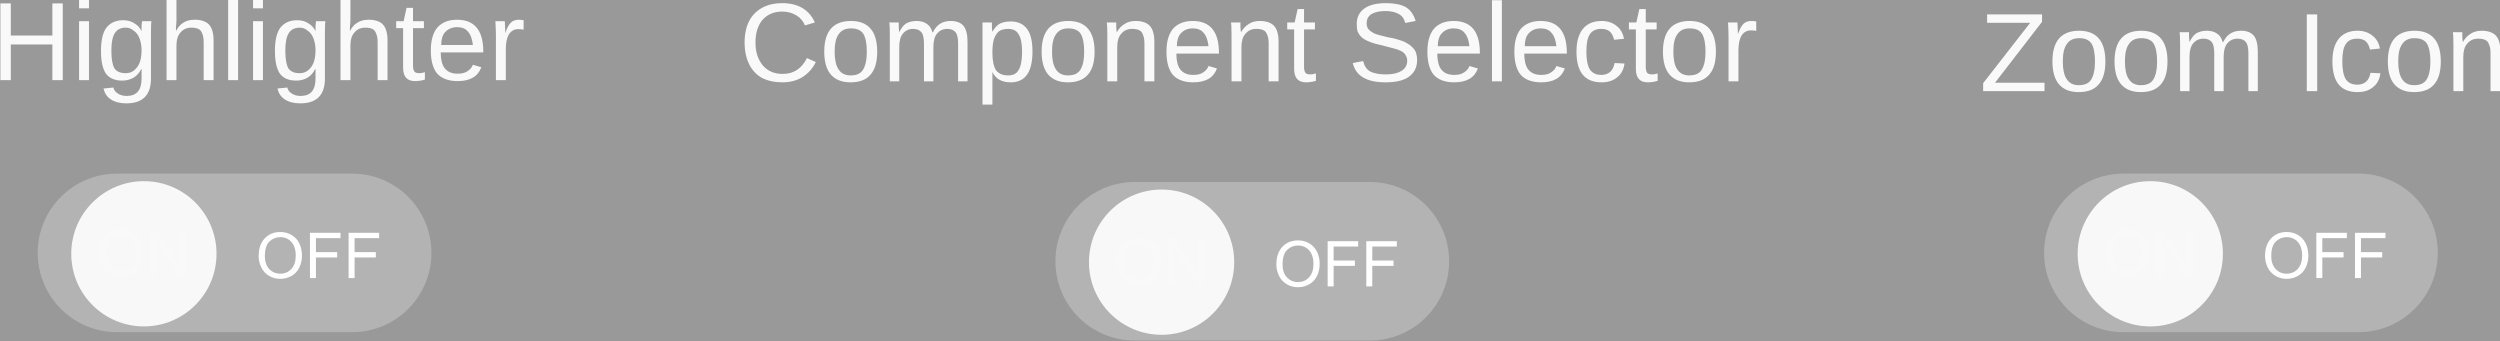
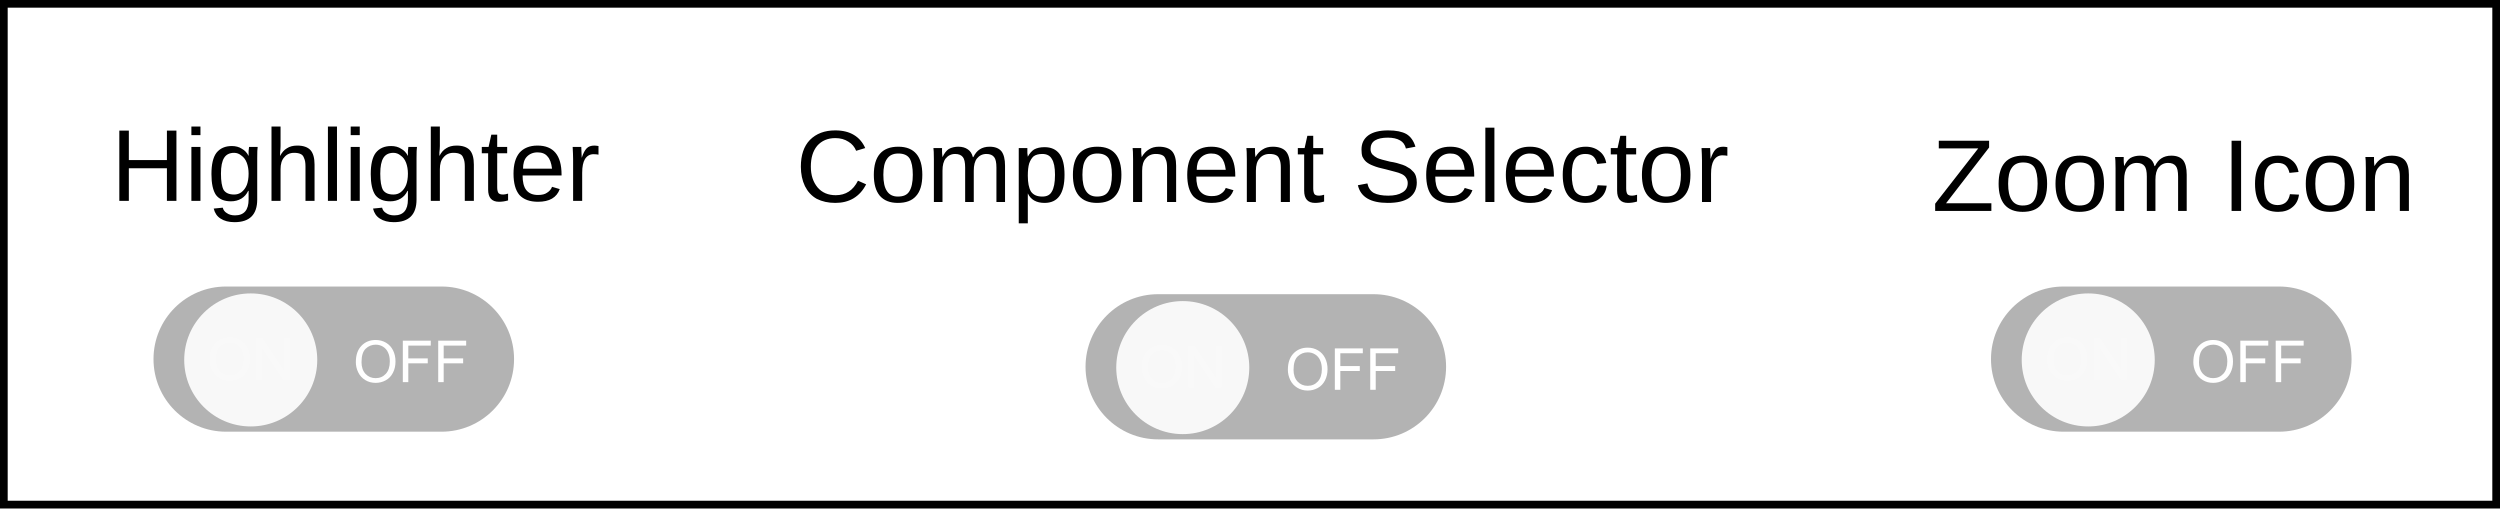
- <svg xmlns="http://www.w3.org/2000/svg" width="78.933mm" height="10.752mm" viewBox="0 0 78.933 10.752" version="1.1" id="svg8">
+ <svg xmlns="http://www.w3.org/2000/svg" width="86.188mm" height="17.529mm" viewBox="0 0 86.188 17.529" version="1.1" id="svg8">
  <defs id="defs2" />
-   <g id="layer1" transform="translate(7.313471,-317.6544)">
-     <rect style="opacity:1;vector-effect:none;fill:#999999;fill-opacity:1;fill-rule:evenodd;stroke:#000000;stroke-width:0.265;stroke-linecap:round;stroke-linejoin:miter;stroke-miterlimit:4;stroke-dasharray:none;stroke-dashoffset:0;stroke-opacity:1;paint-order:fill markers stroke" id="rect860" width="81.889" height="13.758" x="-8.901" y="315.441" ry="0" rx="0.265" />
+   <g id="layer1" transform="translate(11.41451,-313.2586)">
+     <rect style="opacity:1;vector-effect:none;fill:#ffffff;fill-opacity:1;fill-rule:evenodd;stroke:#000000;stroke-width:0.265;stroke-linecap:round;stroke-linejoin:miter;stroke-miterlimit:4;stroke-dasharray:none;stroke-dashoffset:0;stroke-opacity:1;paint-order:fill markers stroke" id="rect860" width="85.923" height="17.264" x="-11.282" y="313.391" ry="0" rx="0.265" />
    <g id="selector1" transform="translate(-18.00542,7.367328)">
      <rect ry="2.502" y="315.769" x="11.883" height="5.005" width="12.43" id="selector1Background" style="opacity:1;vector-effect:none;fill:#b3b3b3;fill-opacity:1;fill-rule:evenodd;stroke:none;stroke-width:0.244;stroke-linecap:round;stroke-linejoin:miter;stroke-miterlimit:4;stroke-dasharray:none;stroke-dashoffset:0;stroke-opacity:1;paint-order:fill markers stroke" />
      <path d="m 15.438,318.984 v -1.429 h 0.194 l 0.75,1.122 v -1.122 h 0.181 v 1.429 h -0.194 l -0.75,-1.123 v 1.123 z m -1.607,-0.696 q 0,-0.356 0.191,-0.556 0.191,-0.202 0.493,-0.202 0.198,0 0.357,0.095 0.159,0.095 0.242,0.264 0.084,0.169 0.084,0.383 0,0.217 -0.088,0.389 -0.088,0.172 -0.249,0.26 -0.161,0.088 -0.347,0.088 -0.202,0 -0.361,-0.098 -0.159,-0.098 -0.241,-0.266 -0.082,-0.169 -0.082,-0.357 z m 0.195,0.003 q 0,0.258 0.138,0.407 0.139,0.148 0.349,0.148 0.213,0 0.351,-0.15 0.138,-0.15 0.138,-0.426 0,-0.174 -0.059,-0.304 -0.058,-0.131 -0.173,-0.202 -0.113,-0.072 -0.254,-0.072 -0.201,0 -0.346,0.138 -0.144,0.137 -0.144,0.46 z" style="font-style:normal;font-variant:normal;font-weight:normal;font-stretch:normal;font-size:2.822px;line-height:1.25;font-family:Arial;-inkscape-font-specification:Arial;font-variant-ligatures:normal;font-variant-position:normal;font-variant-caps:normal;font-variant-numeric:normal;font-variant-alternates:normal;font-feature-settings:normal;text-indent:0;text-align:start;text-decoration:none;text-decoration-line:none;text-decoration-style:solid;text-decoration-color:#000000;letter-spacing:0px;word-spacing:0px;text-transform:none;writing-mode:lr-tb;direction:ltr;text-orientation:mixed;dominant-baseline:auto;baseline-shift:baseline;text-anchor:start;white-space:normal;shape-padding:0;fill:#ffffff;fill-opacity:1;stroke:none;stroke-width:0.187;stroke-linecap:butt;stroke-linejoin:miter;stroke-miterlimit:4;stroke-dasharray:none;stroke-dashoffset:0;stroke-opacity:1" id="selector1OnText" />
      <path d="m 21.698,319.066 v -1.429 h 0.964 v 0.169 h -0.775 v 0.442 h 0.671 v 0.169 h -0.671 v 0.649 z m -1.22,0 v -1.429 h 0.964 v 0.169 h -0.775 v 0.442 h 0.671 v 0.169 h -0.671 v 0.649 z m -1.619,-0.696 q 0,-0.356 0.191,-0.556 0.191,-0.202 0.493,-0.202 0.198,0 0.357,0.095 0.159,0.095 0.242,0.264 0.084,0.169 0.084,0.383 0,0.217 -0.088,0.389 -0.088,0.172 -0.249,0.26 -0.161,0.088 -0.347,0.088 -0.202,0 -0.361,-0.098 -0.159,-0.097 -0.241,-0.266 -0.082,-0.169 -0.082,-0.357 z m 0.195,0.003 q 0,0.258 0.138,0.407 0.139,0.148 0.349,0.148 0.213,0 0.351,-0.15 0.138,-0.15 0.138,-0.426 0,-0.174 -0.059,-0.304 -0.058,-0.131 -0.172,-0.202 -0.113,-0.072 -0.254,-0.072 -0.201,0 -0.346,0.138 -0.144,0.137 -0.144,0.46 z" style="font-style:normal;font-variant:normal;font-weight:normal;font-stretch:normal;font-size:2.822px;line-height:1.25;font-family:Arial;-inkscape-font-specification:Arial;font-variant-ligatures:normal;font-variant-position:normal;font-variant-caps:normal;font-variant-numeric:normal;font-variant-alternates:normal;font-feature-settings:normal;text-indent:0;text-align:start;text-decoration:none;text-decoration-line:none;text-decoration-style:solid;text-decoration-color:#000000;letter-spacing:0px;word-spacing:0px;text-transform:none;writing-mode:lr-tb;direction:ltr;text-orientation:mixed;dominant-baseline:auto;baseline-shift:baseline;text-anchor:start;white-space:normal;shape-padding:0;fill:#ffffff;fill-opacity:1;stroke:none;stroke-width:0.187;stroke-linecap:butt;stroke-linejoin:miter;stroke-miterlimit:4;stroke-dasharray:none;stroke-dashoffset:0;stroke-opacity:1" id="selector1OffText" />
      <circle r="2.293" cy="318.3" cx="15.235" id="selector1SliderKnob" style="opacity:0.99;vector-effect:none;fill:#f9f9f9;fill-opacity:1;stroke:none;stroke-width:0.961;stroke-linecap:round;stroke-linejoin:round;stroke-miterlimit:4;stroke-dasharray:none;stroke-dashoffset:0;stroke-opacity:1;paint-order:fill markers stroke" />
    </g>
    <g id="selector2" transform="translate(14.12666,7.631911)">
      <rect ry="2.502" y="315.769" x="11.883" height="5.005" width="12.43" id="selector2Background" style="opacity:1;vector-effect:none;fill:#b3b3b3;fill-opacity:1;fill-rule:evenodd;stroke:none;stroke-width:0.244;stroke-linecap:round;stroke-linejoin:miter;stroke-miterlimit:4;stroke-dasharray:none;stroke-dashoffset:0;stroke-opacity:1;paint-order:fill markers stroke" />
      <path d="m 15.438,318.984 v -1.429 h 0.194 l 0.75,1.122 v -1.122 h 0.181 v 1.429 h -0.194 l -0.75,-1.123 v 1.123 z m -1.607,-0.696 q 0,-0.356 0.191,-0.556 0.191,-0.202 0.493,-0.202 0.198,0 0.357,0.095 0.159,0.095 0.242,0.264 0.084,0.169 0.084,0.383 0,0.217 -0.088,0.389 -0.088,0.172 -0.249,0.26 -0.161,0.088 -0.347,0.088 -0.202,0 -0.361,-0.098 -0.159,-0.098 -0.241,-0.266 -0.082,-0.169 -0.082,-0.357 z m 0.195,0.003 q 0,0.258 0.138,0.407 0.139,0.148 0.349,0.148 0.213,0 0.351,-0.15 0.138,-0.15 0.138,-0.426 0,-0.174 -0.059,-0.304 -0.058,-0.131 -0.173,-0.202 -0.113,-0.072 -0.254,-0.072 -0.201,0 -0.346,0.138 -0.144,0.137 -0.144,0.46 z" style="font-style:normal;font-variant:normal;font-weight:normal;font-stretch:normal;font-size:2.822px;line-height:1.25;font-family:Arial;-inkscape-font-specification:Arial;font-variant-ligatures:normal;font-variant-position:normal;font-variant-caps:normal;font-variant-numeric:normal;font-variant-alternates:normal;font-feature-settings:normal;text-indent:0;text-align:start;text-decoration:none;text-decoration-line:none;text-decoration-style:solid;text-decoration-color:#000000;letter-spacing:0px;word-spacing:0px;text-transform:none;writing-mode:lr-tb;direction:ltr;text-orientation:mixed;dominant-baseline:auto;baseline-shift:baseline;text-anchor:start;white-space:normal;shape-padding:0;fill:#ffffff;fill-opacity:1;stroke:none;stroke-width:0.187;stroke-linecap:butt;stroke-linejoin:miter;stroke-miterlimit:4;stroke-dasharray:none;stroke-dashoffset:0;stroke-opacity:1" id="selector1OnText-6" />
      <path d="m 21.698,319.066 v -1.429 h 0.964 v 0.169 h -0.775 v 0.442 h 0.671 v 0.169 h -0.671 v 0.649 z m -1.22,0 v -1.429 h 0.964 v 0.169 h -0.775 v 0.442 h 0.671 v 0.169 h -0.671 v 0.649 z m -1.619,-0.696 q 0,-0.356 0.191,-0.556 0.191,-0.202 0.493,-0.202 0.198,0 0.357,0.095 0.159,0.095 0.242,0.264 0.084,0.169 0.084,0.383 0,0.217 -0.088,0.389 -0.088,0.172 -0.249,0.26 -0.161,0.088 -0.347,0.088 -0.202,0 -0.361,-0.098 -0.159,-0.097 -0.241,-0.266 -0.082,-0.169 -0.082,-0.357 z m 0.195,0.003 q 0,0.258 0.138,0.407 0.139,0.148 0.349,0.148 0.213,0 0.351,-0.15 0.138,-0.15 0.138,-0.426 0,-0.174 -0.059,-0.304 -0.058,-0.131 -0.172,-0.202 -0.113,-0.072 -0.254,-0.072 -0.201,0 -0.346,0.138 -0.144,0.137 -0.144,0.46 z" style="font-style:normal;font-variant:normal;font-weight:normal;font-stretch:normal;font-size:2.822px;line-height:1.25;font-family:Arial;-inkscape-font-specification:Arial;font-variant-ligatures:normal;font-variant-position:normal;font-variant-caps:normal;font-variant-numeric:normal;font-variant-alternates:normal;font-feature-settings:normal;text-indent:0;text-align:start;text-decoration:none;text-decoration-line:none;text-decoration-style:solid;text-decoration-color:#000000;letter-spacing:0px;word-spacing:0px;text-transform:none;writing-mode:lr-tb;direction:ltr;text-orientation:mixed;dominant-baseline:auto;baseline-shift:baseline;text-anchor:start;white-space:normal;shape-padding:0;fill:#ffffff;fill-opacity:1;stroke:none;stroke-width:0.187;stroke-linecap:butt;stroke-linejoin:miter;stroke-miterlimit:4;stroke-dasharray:none;stroke-dashoffset:0;stroke-opacity:1" id="selector1OffText-7" />
      <circle r="2.293" cy="318.3" cx="15.235" id="selector2SliderKnob" style="opacity:0.99;vector-effect:none;fill:#f9f9f9;fill-opacity:1;stroke:none;stroke-width:0.961;stroke-linecap:round;stroke-linejoin:round;stroke-miterlimit:4;stroke-dasharray:none;stroke-dashoffset:0;stroke-opacity:1;paint-order:fill markers stroke" />
    </g>
-     <text xml:space="preserve" style="font-style:normal;font-variant:normal;font-weight:normal;font-stretch:normal;font-size:2.822px;line-height:1.25;font-family:Arial;-inkscape-font-specification:Arial;font-variant-ligatures:normal;font-variant-position:normal;font-variant-caps:normal;font-variant-numeric:normal;font-variant-alternates:normal;font-feature-settings:normal;text-indent:0;text-align:start;text-decoration:none;text-decoration-line:none;text-decoration-style:solid;text-decoration-color:#000000;letter-spacing:0px;word-spacing:0px;text-transform:none;writing-mode:lr-tb;direction:ltr;text-orientation:mixed;dominant-baseline:auto;baseline-shift:baseline;text-anchor:start;white-space:normal;shape-padding:0;opacity:1;vector-effect:none;fill:#f9f9f9;fill-opacity:1;stroke:none;stroke-width:0.265;stroke-linecap:butt;stroke-linejoin:miter;stroke-miterlimit:4;stroke-dasharray:none;stroke-dashoffset:0;stroke-opacity:1;" x="-7.596" y="320.181" id="text901">
-       <tspan id="tspan899" x="-7.596" y="320.181" style="font-size:3.528px;fill:#f9f9f9;stroke-width:0.265;">Highlighter</tspan>
+     <text xml:space="preserve" style="font-style:normal;font-variant:normal;font-weight:normal;font-stretch:normal;font-size:2.822px;line-height:1.25;font-family:Arial;-inkscape-font-specification:Arial;font-variant-ligatures:normal;font-variant-position:normal;font-variant-caps:normal;font-variant-numeric:normal;font-variant-alternates:normal;font-feature-settings:normal;text-indent:0;text-align:start;text-decoration:none;text-decoration-line:none;text-decoration-style:solid;text-decoration-color:#000000;letter-spacing:0px;word-spacing:0px;text-transform:none;writing-mode:lr-tb;direction:ltr;text-orientation:mixed;dominant-baseline:auto;baseline-shift:baseline;text-anchor:start;white-space:normal;shape-padding:0;opacity:1;vector-effect:none;fill:#000000;fill-opacity:1;stroke:none;stroke-width:0.265;stroke-linecap:butt;stroke-linejoin:miter;stroke-miterlimit:4;stroke-dasharray:none;stroke-dashoffset:0;stroke-opacity:1" x="-7.596" y="320.181" id="text901">
+       <tspan id="tspan899" x="-7.596" y="320.181" style="font-size:3.528px;fill:#000000;stroke-width:0.265">Highlighter</tspan>
    </text>
-     <text xml:space="preserve" style="font-style:normal;font-variant:normal;font-weight:normal;font-stretch:normal;font-size:2.822px;line-height:1.25;font-family:Arial;-inkscape-font-specification:Arial;font-variant-ligatures:normal;font-variant-position:normal;font-variant-caps:normal;font-variant-numeric:normal;font-variant-alternates:normal;font-feature-settings:normal;text-indent:0;text-align:start;text-decoration:none;text-decoration-line:none;text-decoration-style:solid;text-decoration-color:#000000;letter-spacing:0px;word-spacing:0px;text-transform:none;writing-mode:lr-tb;direction:ltr;text-orientation:mixed;dominant-baseline:auto;baseline-shift:baseline;text-anchor:start;white-space:normal;shape-padding:0;opacity:1;vector-effect:none;fill:#f9f9f9;fill-opacity:1;stroke:none;stroke-width:0.265;stroke-linecap:butt;stroke-linejoin:miter;stroke-miterlimit:4;stroke-dasharray:none;stroke-dashoffset:0;stroke-opacity:1;" x="16.022" y="320.223" id="text901-0">
-       <tspan id="tspan899-4" x="16.022" y="320.223" style="font-size:3.528px;fill:#f9f9f9;stroke-width:0.265;">Component Selector</tspan>
+     <text xml:space="preserve" style="font-style:normal;font-variant:normal;font-weight:normal;font-stretch:normal;font-size:2.822px;line-height:1.25;font-family:Arial;-inkscape-font-specification:Arial;font-variant-ligatures:normal;font-variant-position:normal;font-variant-caps:normal;font-variant-numeric:normal;font-variant-alternates:normal;font-feature-settings:normal;text-indent:0;text-align:start;text-decoration:none;text-decoration-line:none;text-decoration-style:solid;text-decoration-color:#000000;letter-spacing:0px;word-spacing:0px;text-transform:none;writing-mode:lr-tb;direction:ltr;text-orientation:mixed;dominant-baseline:auto;baseline-shift:baseline;text-anchor:start;white-space:normal;shape-padding:0;opacity:1;vector-effect:none;fill:#000000;fill-opacity:1;stroke:none;stroke-width:0.265;stroke-linecap:butt;stroke-linejoin:miter;stroke-miterlimit:4;stroke-dasharray:none;stroke-dashoffset:0;stroke-opacity:1" x="16.022" y="320.223" id="text901-0">
+       <tspan id="tspan899-4" x="16.022" y="320.223" style="font-size:3.528px;fill:#000000;stroke-width:0.265">Component Selector</tspan>
    </text>
    <g id="selector3" transform="translate(45.34258,7.367328)">
      <rect ry="2.502" y="315.769" x="11.883" height="5.005" width="12.43" id="selector3Background" style="opacity:1;vector-effect:none;fill:#b3b3b3;fill-opacity:1;fill-rule:evenodd;stroke:none;stroke-width:0.244;stroke-linecap:round;stroke-linejoin:miter;stroke-miterlimit:4;stroke-dasharray:none;stroke-dashoffset:0;stroke-opacity:1;paint-order:fill markers stroke" />
      <path d="m 15.438,318.984 v -1.429 h 0.194 l 0.75,1.122 v -1.122 h 0.181 v 1.429 h -0.194 l -0.75,-1.123 v 1.123 z m -1.607,-0.696 q 0,-0.356 0.191,-0.556 0.191,-0.202 0.493,-0.202 0.198,0 0.357,0.095 0.159,0.095 0.242,0.264 0.084,0.169 0.084,0.383 0,0.217 -0.088,0.389 -0.088,0.172 -0.249,0.26 -0.161,0.088 -0.347,0.088 -0.202,0 -0.361,-0.098 -0.159,-0.098 -0.241,-0.266 -0.082,-0.169 -0.082,-0.357 z m 0.195,0.003 q 0,0.258 0.138,0.407 0.139,0.148 0.349,0.148 0.213,0 0.351,-0.15 0.138,-0.15 0.138,-0.426 0,-0.174 -0.059,-0.304 -0.058,-0.131 -0.173,-0.202 -0.113,-0.072 -0.254,-0.072 -0.201,0 -0.346,0.138 -0.144,0.137 -0.144,0.46 z" style="font-style:normal;font-variant:normal;font-weight:normal;font-stretch:normal;font-size:2.822px;line-height:1.25;font-family:Arial;-inkscape-font-specification:Arial;font-variant-ligatures:normal;font-variant-position:normal;font-variant-caps:normal;font-variant-numeric:normal;font-variant-alternates:normal;font-feature-settings:normal;text-indent:0;text-align:start;text-decoration:none;text-decoration-line:none;text-decoration-style:solid;text-decoration-color:#000000;letter-spacing:0px;word-spacing:0px;text-transform:none;writing-mode:lr-tb;direction:ltr;text-orientation:mixed;dominant-baseline:auto;baseline-shift:baseline;text-anchor:start;white-space:normal;shape-padding:0;fill:#ffffff;fill-opacity:1;stroke:none;stroke-width:0.187;stroke-linecap:butt;stroke-linejoin:miter;stroke-miterlimit:4;stroke-dasharray:none;stroke-dashoffset:0;stroke-opacity:1" id="selector1OnText-0" />
      <path d="m 21.698,319.066 v -1.429 h 0.964 v 0.169 h -0.775 v 0.442 h 0.671 v 0.169 h -0.671 v 0.649 z m -1.22,0 v -1.429 h 0.964 v 0.169 h -0.775 v 0.442 h 0.671 v 0.169 h -0.671 v 0.649 z m -1.619,-0.696 q 0,-0.356 0.191,-0.556 0.191,-0.202 0.493,-0.202 0.198,0 0.357,0.095 0.159,0.095 0.242,0.264 0.084,0.169 0.084,0.383 0,0.217 -0.088,0.389 -0.088,0.172 -0.249,0.26 -0.161,0.088 -0.347,0.088 -0.202,0 -0.361,-0.098 -0.159,-0.097 -0.241,-0.266 -0.082,-0.169 -0.082,-0.357 z m 0.195,0.003 q 0,0.258 0.138,0.407 0.139,0.148 0.349,0.148 0.213,0 0.351,-0.15 0.138,-0.15 0.138,-0.426 0,-0.174 -0.059,-0.304 -0.058,-0.131 -0.172,-0.202 -0.113,-0.072 -0.254,-0.072 -0.201,0 -0.346,0.138 -0.144,0.137 -0.144,0.46 z" style="font-style:normal;font-variant:normal;font-weight:normal;font-stretch:normal;font-size:2.822px;line-height:1.25;font-family:Arial;-inkscape-font-specification:Arial;font-variant-ligatures:normal;font-variant-position:normal;font-variant-caps:normal;font-variant-numeric:normal;font-variant-alternates:normal;font-feature-settings:normal;text-indent:0;text-align:start;text-decoration:none;text-decoration-line:none;text-decoration-style:solid;text-decoration-color:#000000;letter-spacing:0px;word-spacing:0px;text-transform:none;writing-mode:lr-tb;direction:ltr;text-orientation:mixed;dominant-baseline:auto;baseline-shift:baseline;text-anchor:start;white-space:normal;shape-padding:0;fill:#ffffff;fill-opacity:1;stroke:none;stroke-width:0.187;stroke-linecap:butt;stroke-linejoin:miter;stroke-miterlimit:4;stroke-dasharray:none;stroke-dashoffset:0;stroke-opacity:1" id="selector1OffText-71" />
      <circle r="2.293" cy="318.3" cx="15.235" id="selector3SliderKnob" style="opacity:0.99;vector-effect:none;fill:#f9f9f9;fill-opacity:1;stroke:none;stroke-width:0.961;stroke-linecap:round;stroke-linejoin:round;stroke-miterlimit:4;stroke-dasharray:none;stroke-dashoffset:0;stroke-opacity:1;paint-order:fill markers stroke" />
    </g>
-     <text xml:space="preserve" style="font-style:normal;font-variant:normal;font-weight:normal;font-stretch:normal;font-size:2.822px;line-height:1.25;font-family:Arial;-inkscape-font-specification:Arial;font-variant-ligatures:normal;font-variant-position:normal;font-variant-caps:normal;font-variant-numeric:normal;font-variant-alternates:normal;font-feature-settings:normal;text-indent:0;text-align:start;text-decoration:none;text-decoration-line:none;text-decoration-style:solid;text-decoration-color:#000000;letter-spacing:0px;word-spacing:0px;text-transform:none;writing-mode:lr-tb;direction:ltr;text-orientation:mixed;dominant-baseline:auto;baseline-shift:baseline;text-anchor:start;white-space:normal;shape-padding:0;opacity:1;vector-effect:none;fill:#f9f9f9;fill-opacity:1;stroke:none;stroke-width:0.265;stroke-linecap:butt;stroke-linejoin:miter;stroke-miterlimit:4;stroke-dasharray:none;stroke-dashoffset:0;stroke-opacity:1;" x="55.19" y="320.531" id="zoomText">
-       <tspan id="tspan899-3" x="55.19" y="320.531" style="font-size:3.528px;fill:#f9f9f9;stroke-width:0.265;">Zoom Icon</tspan>
+     <text xml:space="preserve" style="font-style:normal;font-variant:normal;font-weight:normal;font-stretch:normal;font-size:2.822px;line-height:1.25;font-family:Arial;-inkscape-font-specification:Arial;font-variant-ligatures:normal;font-variant-position:normal;font-variant-caps:normal;font-variant-numeric:normal;font-variant-alternates:normal;font-feature-settings:normal;text-indent:0;text-align:start;text-decoration:none;text-decoration-line:none;text-decoration-style:solid;text-decoration-color:#000000;letter-spacing:0px;word-spacing:0px;text-transform:none;writing-mode:lr-tb;direction:ltr;text-orientation:mixed;dominant-baseline:auto;baseline-shift:baseline;text-anchor:start;white-space:normal;shape-padding:0;opacity:1;vector-effect:none;fill:#000000;fill-opacity:1;stroke:none;stroke-width:0.265;stroke-linecap:butt;stroke-linejoin:miter;stroke-miterlimit:4;stroke-dasharray:none;stroke-dashoffset:0;stroke-opacity:1" x="55.19" y="320.531" id="zoomText">
+       <tspan id="tspan899-3" x="55.19" y="320.531" style="font-size:3.528px;fill:#000000;stroke-width:0.265">Zoom Icon</tspan>
    </text>
  </g>
</svg>
